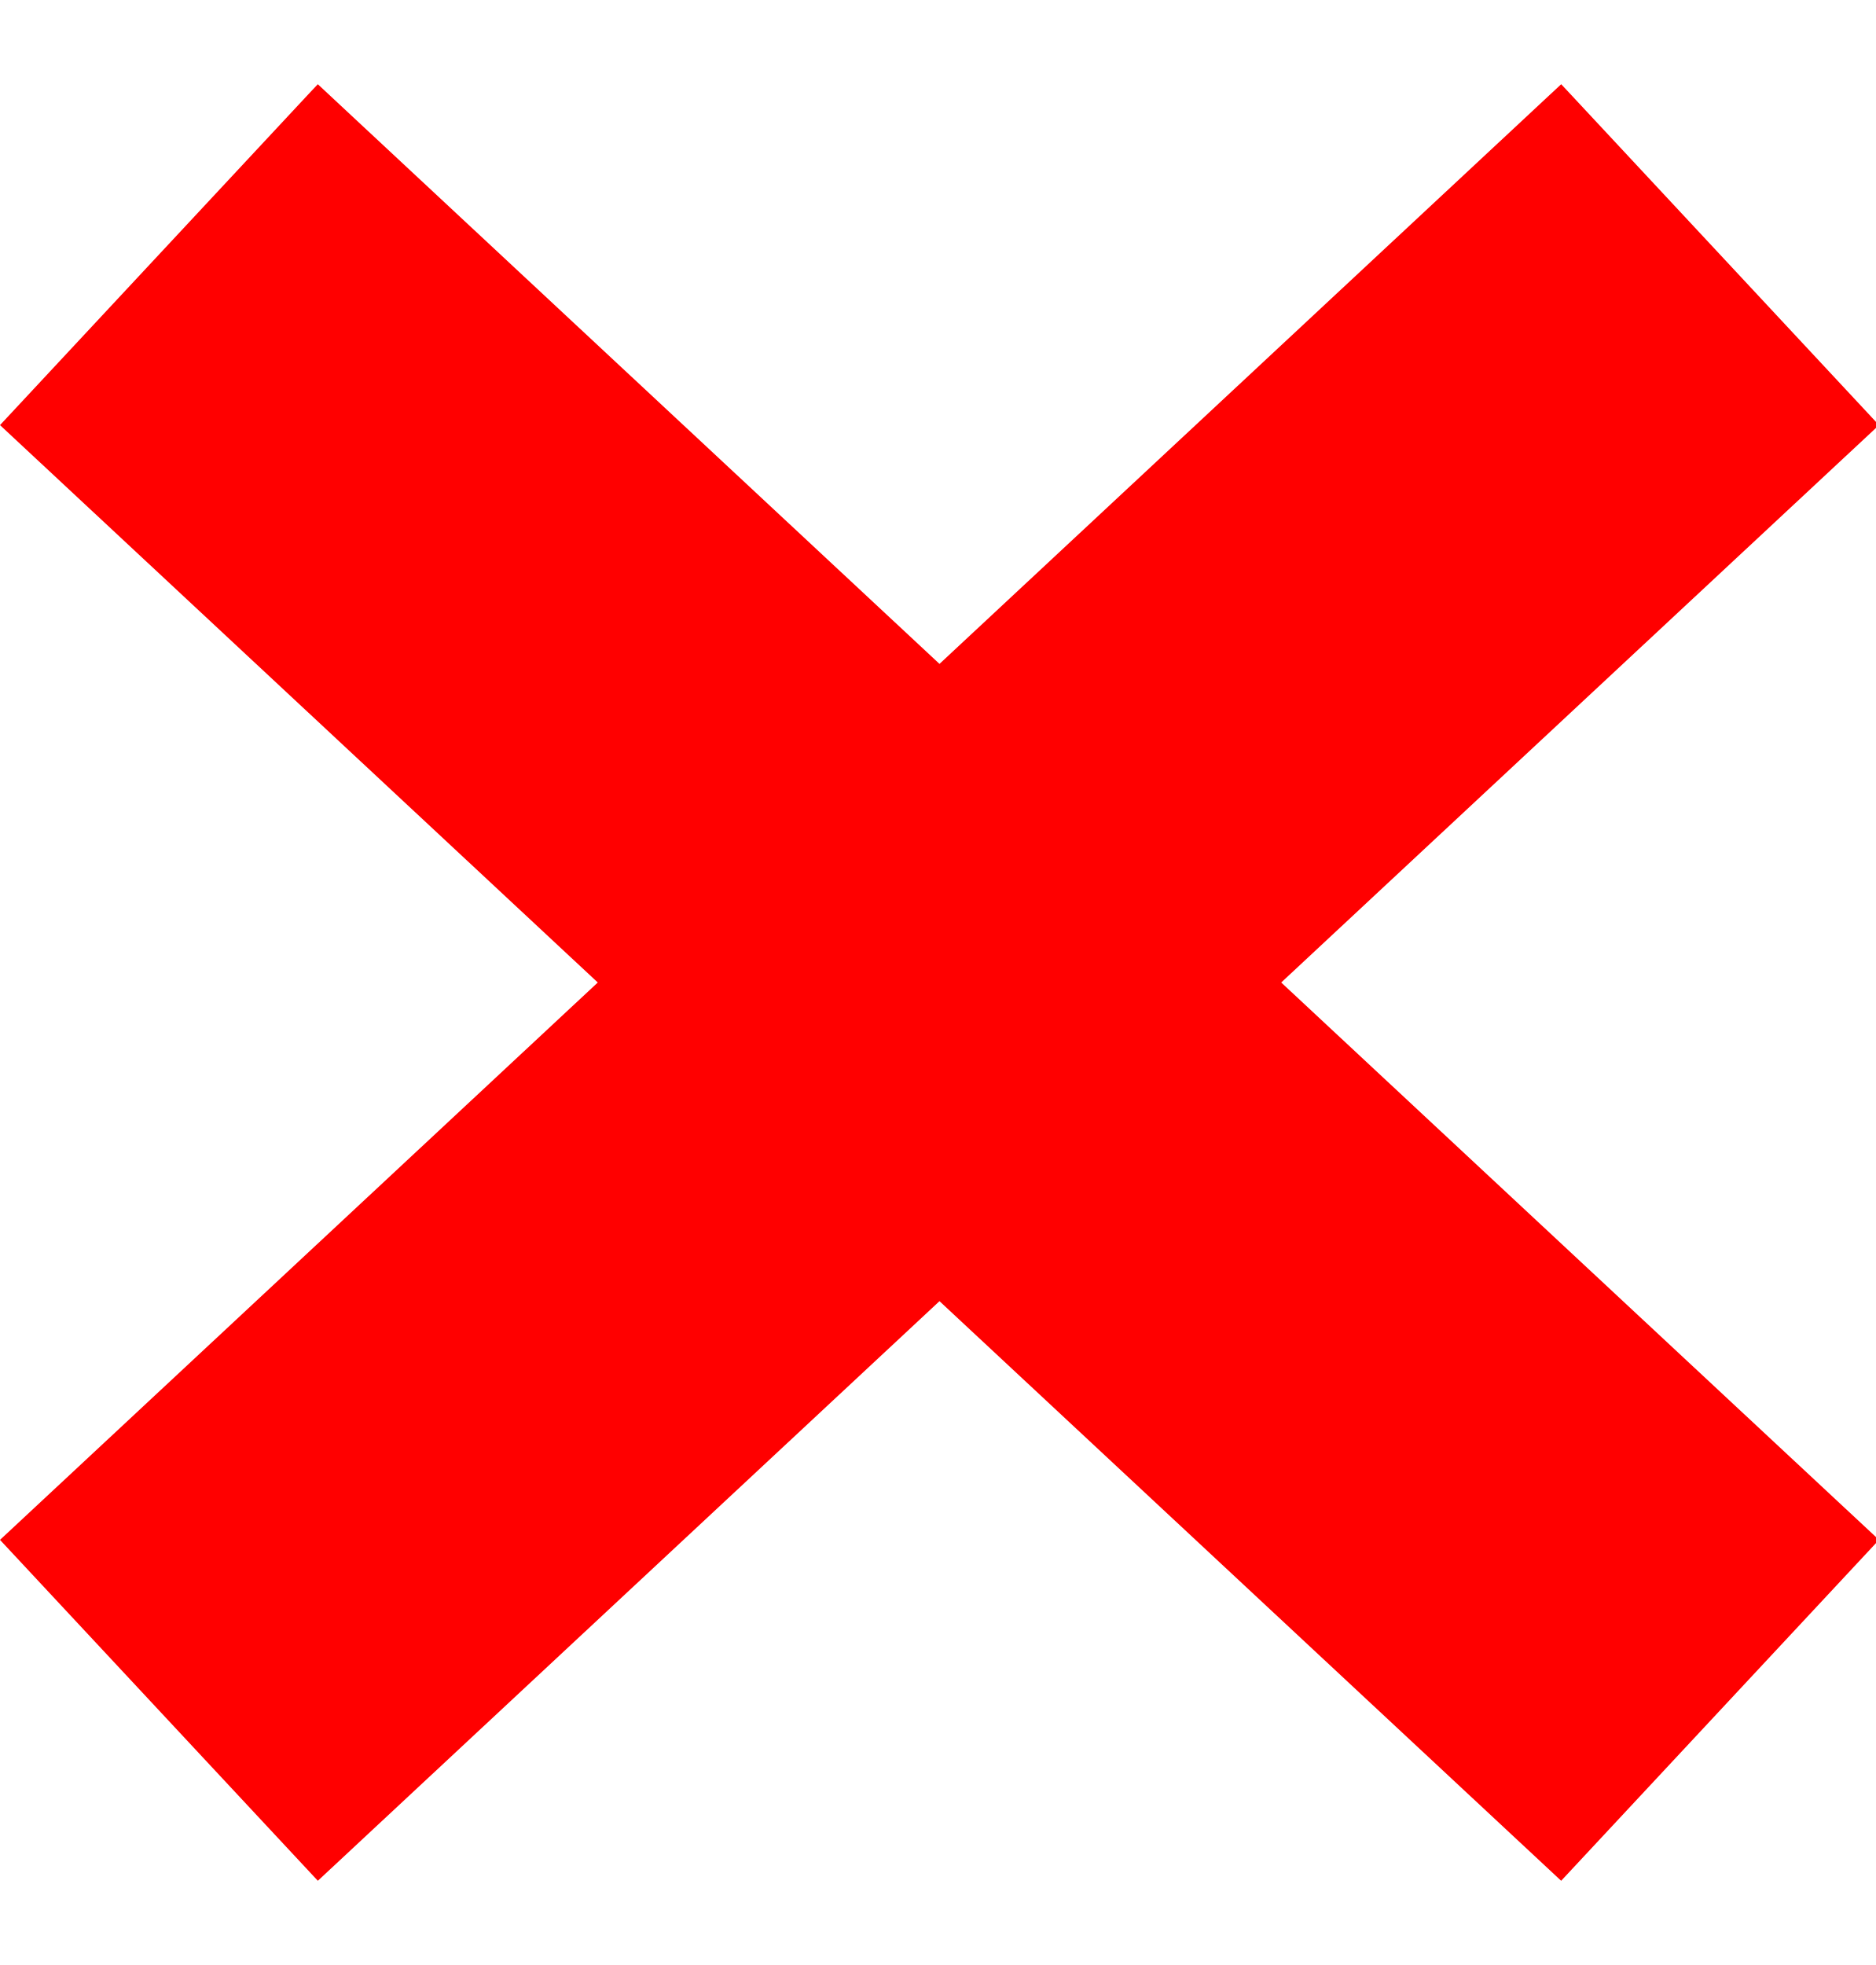
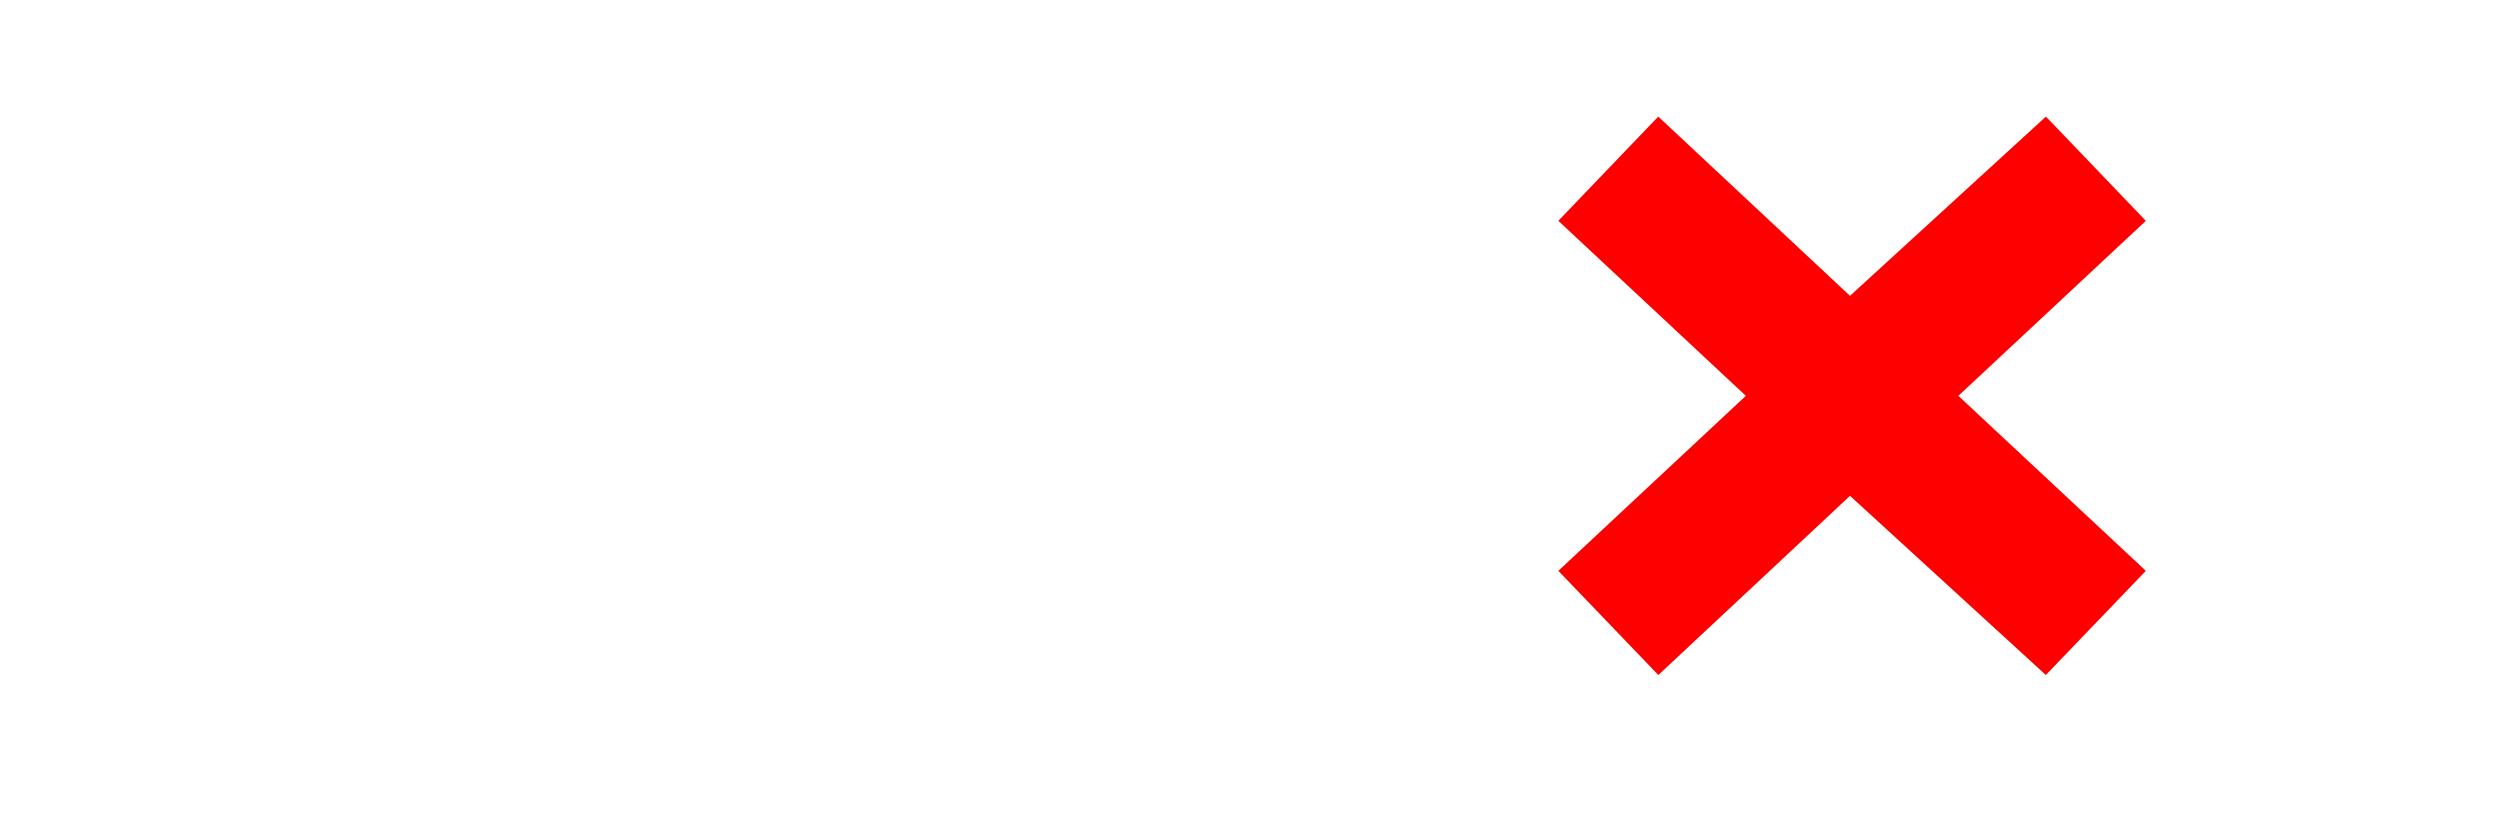
- <svg xmlns="http://www.w3.org/2000/svg" version="1.1" id="Layer_1" x="0px" y="0px" width="95.453px" height="100px" viewBox="0 0 95.453 100" enable-background="new 0 0 95.453 100" xml:space="preserve">
-   <polygon fill="#FF0000" points="95.633,78.365 65.208,50 95.633,21.635 80.014,4.881 79.457,4.286 47.816,33.786 16.175,4.286  15.616,4.881 0,21.634 30.424,50 0,78.365 16.177,95.714 47.816,66.217 79.456,95.714 " />
+ <svg xmlns="http://www.w3.org/2000/svg" version="1.1" id="Layer_1" x="0px" y="0px" viewBox="40 40 60 20" enable-background="new 40 40 60 20" xml:space="preserve">
+   <linearGradient id="SVGID_1_" gradientUnits="userSpaceOnUse" x1="40" y1="50" x2="100" y2="50">
+     <stop offset="0" style="stop-color:#FFFFFF;stop-opacity:0" />
+     <stop offset="0.5" style="stop-color:#FFFFFF" />
+   </linearGradient>
+   <rect x="40" y="40" fill="url(#SVGID_1_)" width="60" height="20" />
+   <polygon fill="#FF0000" points="91.5,53.7 87,49.5 91.5,45.3 89.2,42.9 89.1,42.8 84.4,47.1 79.8,42.8 79.7,42.9 77.4,45.3   81.9,49.5 77.4,53.7 79.8,56.2 84.4,51.9 89.1,56.2 " />
</svg>
